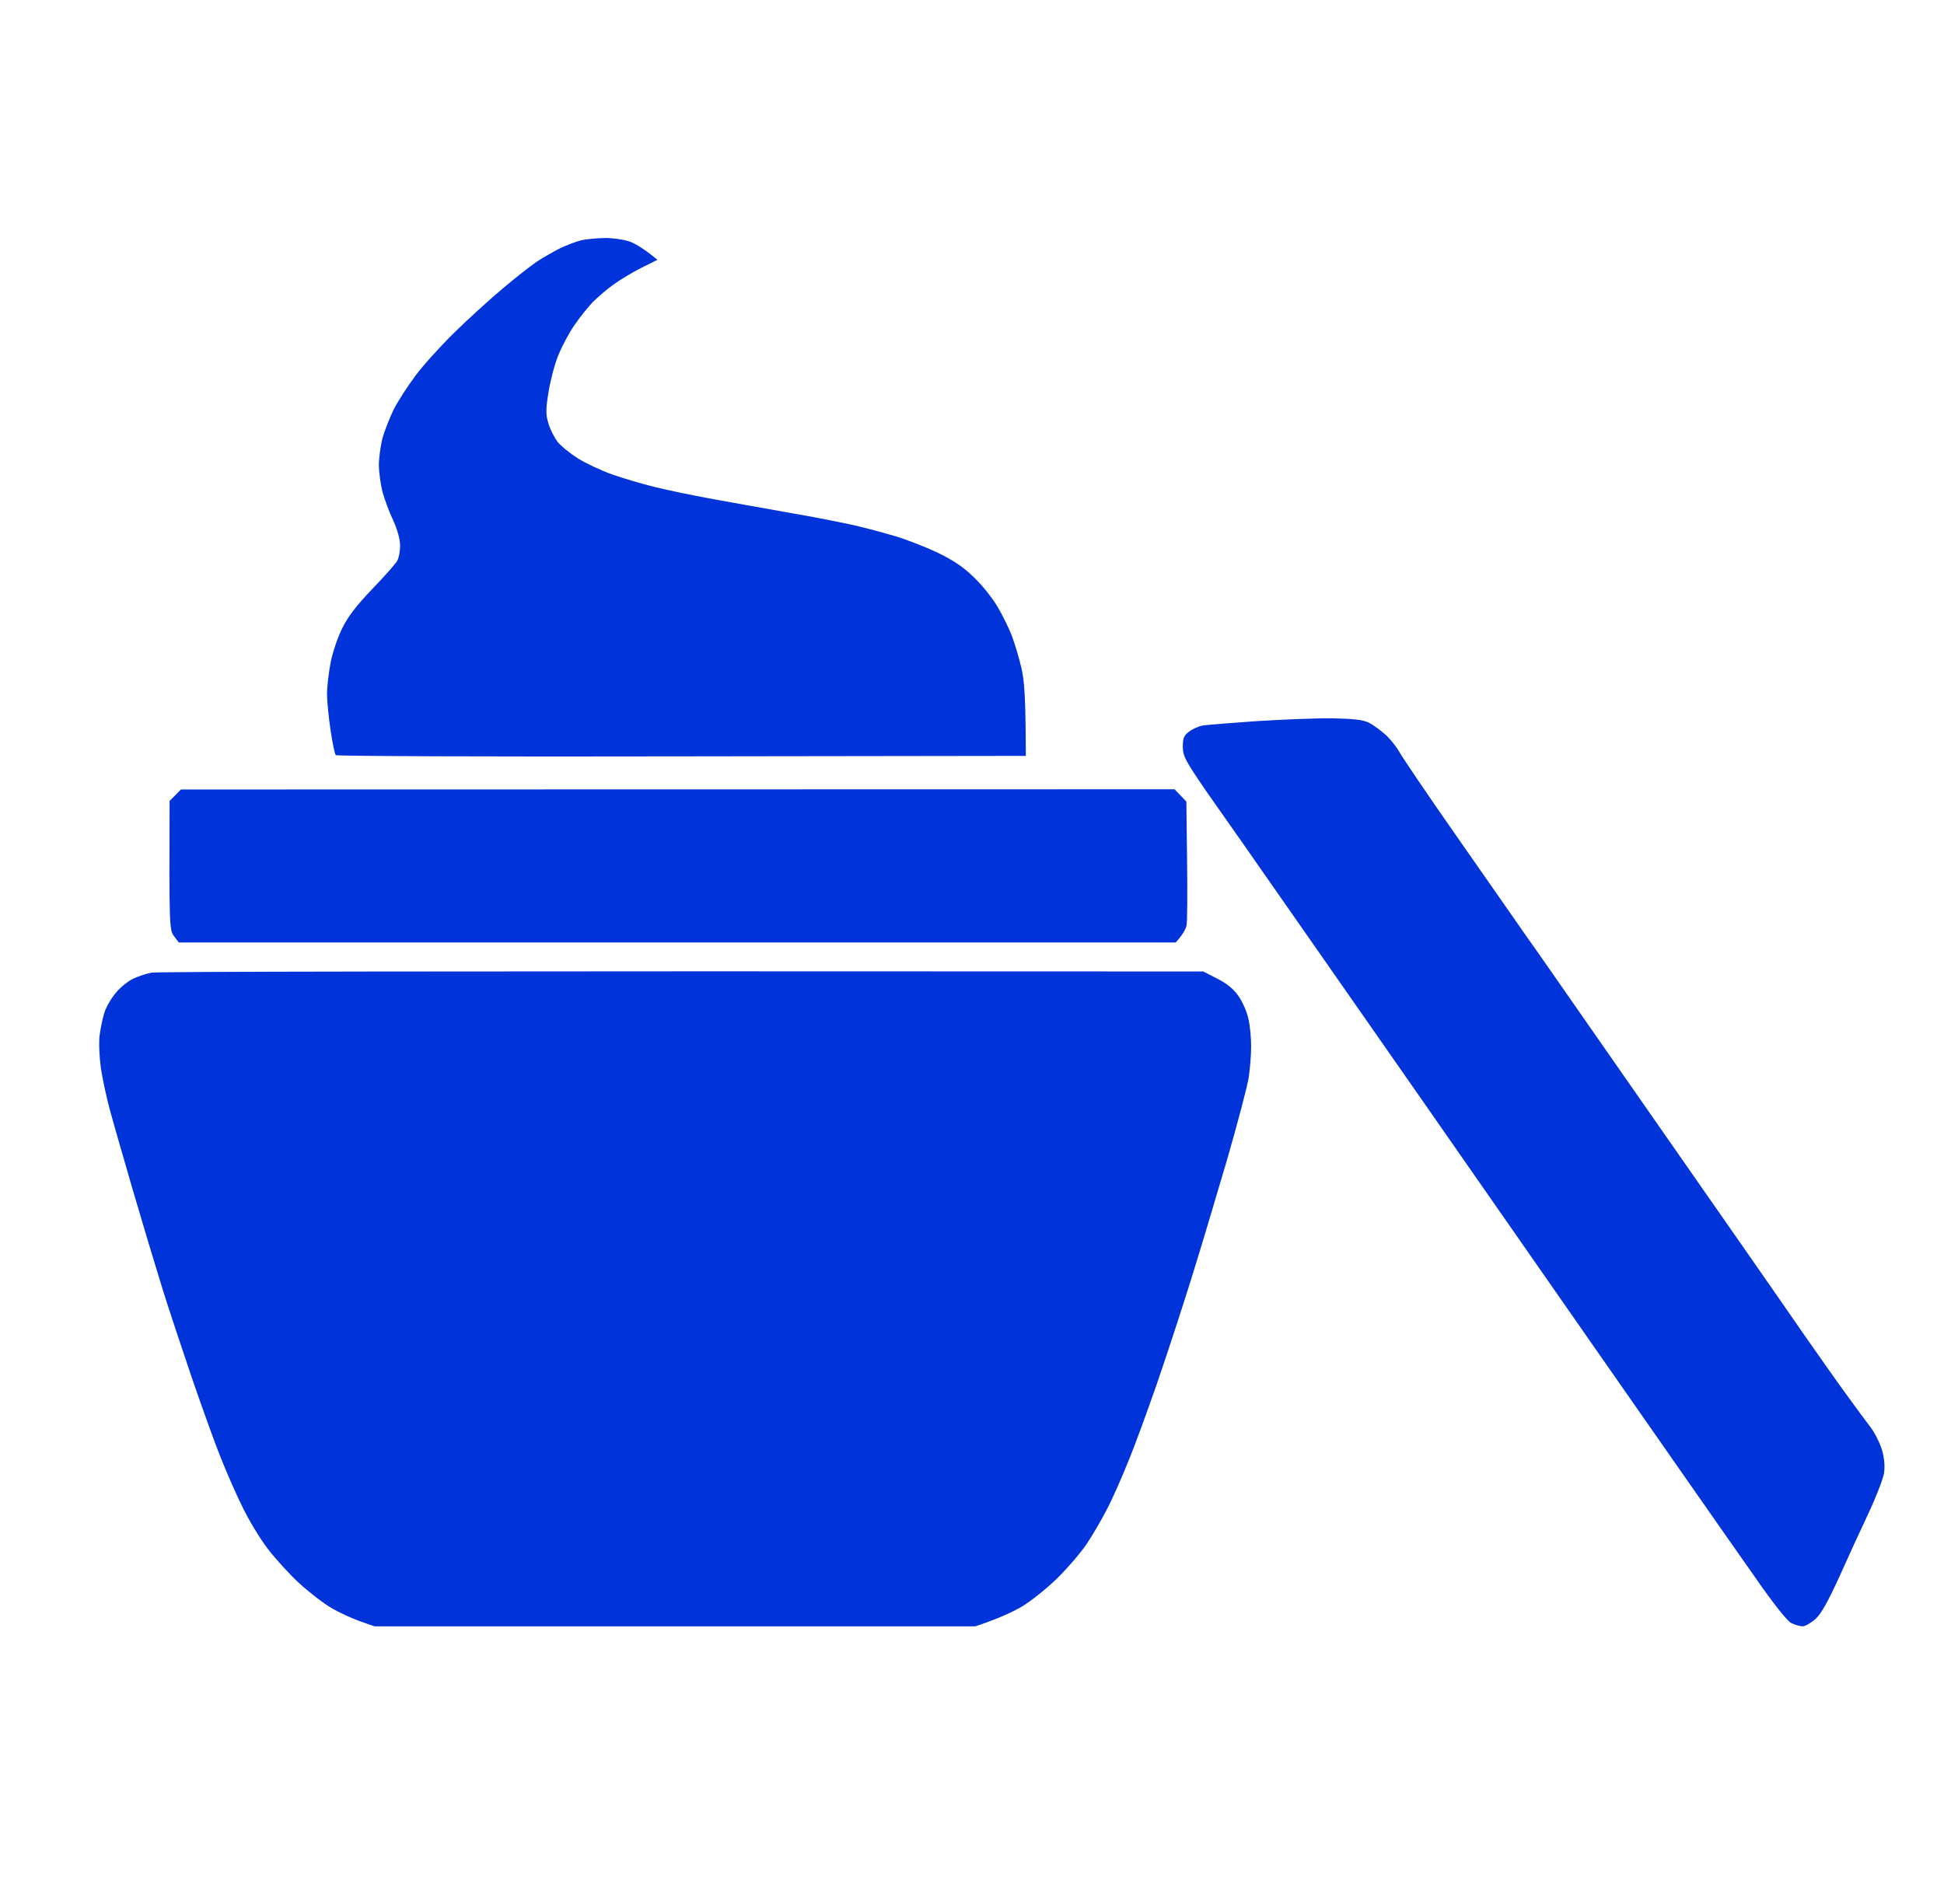
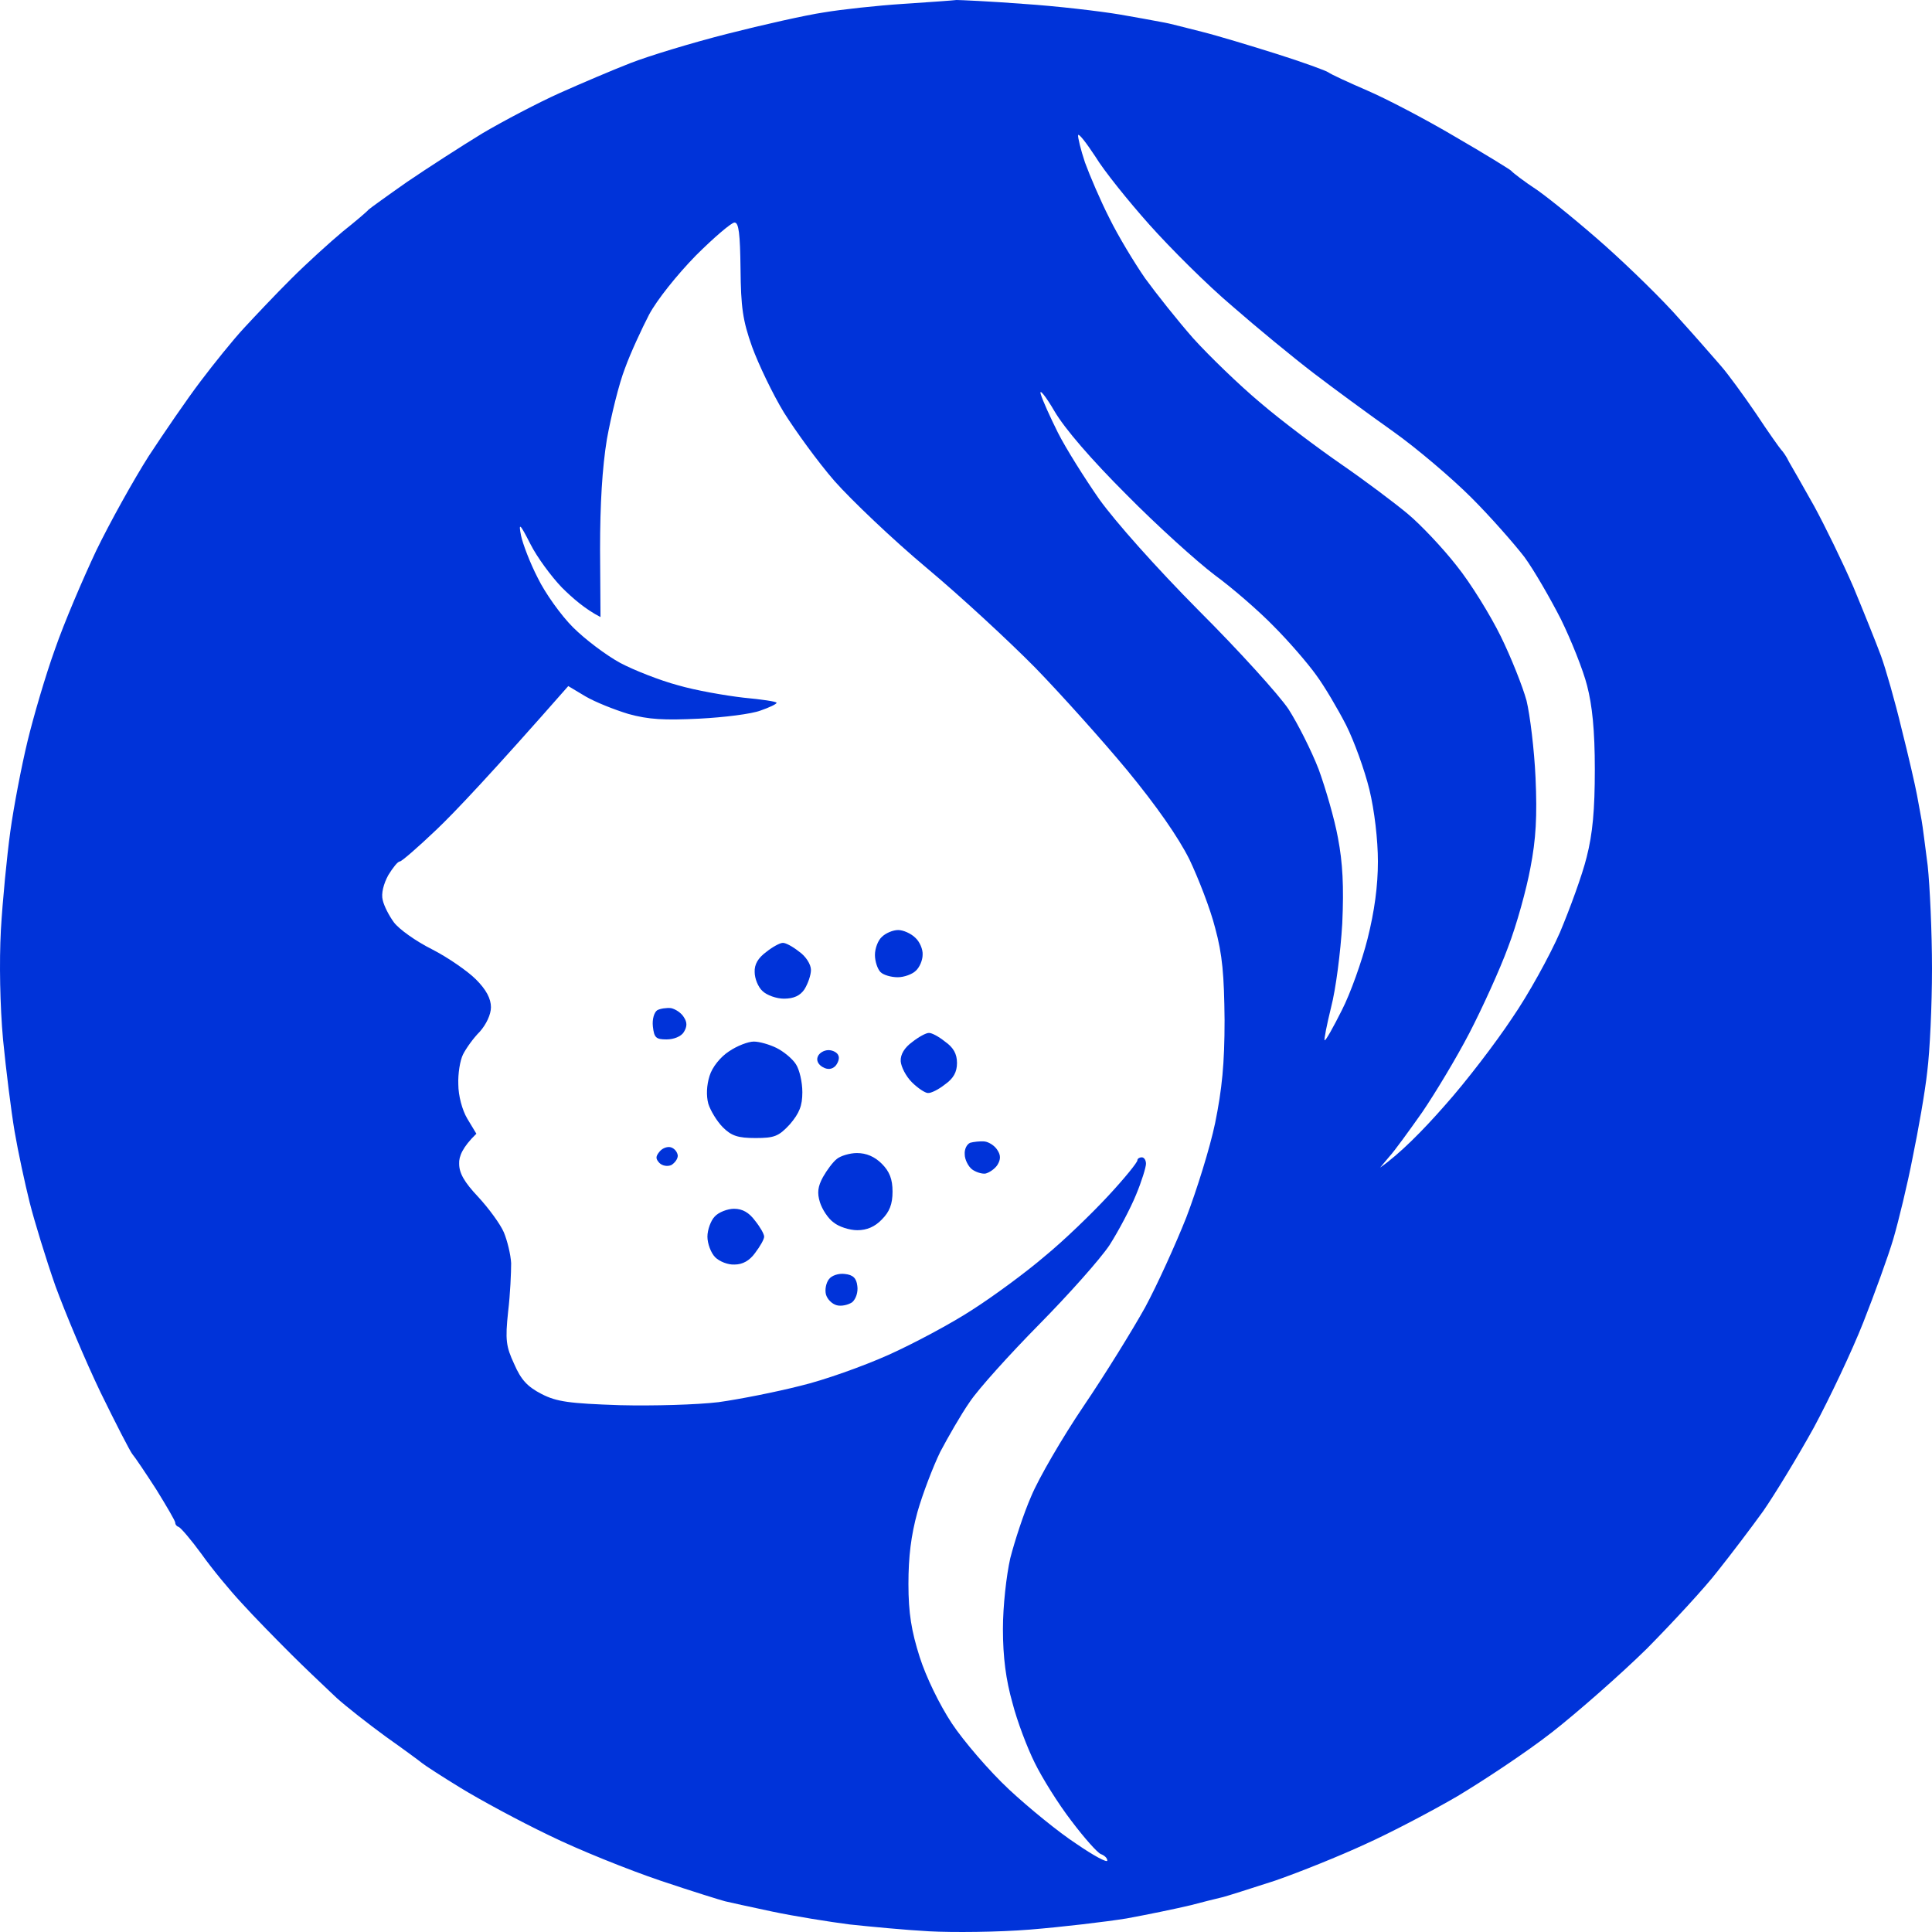
- <svg xmlns="http://www.w3.org/2000/svg" width="49" height="48" viewBox="0 0 49 48" fill="none">
-   <g id="Vector">
-     <g id="Vector_2">
-       <path d="M14.107 6.264C14.279 6.182 14.523 6.088 14.647 6.059H14.641C14.766 6.03 15.028 6.006 15.224 6.001C15.42 5.995 15.699 6.036 15.847 6.082C15.996 6.129 16.216 6.258 16.572 6.55L16.162 6.754C15.942 6.865 15.622 7.058 15.461 7.175C15.295 7.292 15.069 7.491 14.944 7.613C14.826 7.736 14.618 7.993 14.487 8.186C14.35 8.379 14.16 8.736 14.065 8.975C13.97 9.215 13.863 9.636 13.822 9.91C13.756 10.313 13.756 10.454 13.822 10.67C13.863 10.816 13.97 11.026 14.053 11.137C14.142 11.248 14.374 11.435 14.57 11.558C14.766 11.681 15.152 11.862 15.431 11.961C15.711 12.061 16.192 12.201 16.501 12.277C16.81 12.353 17.428 12.482 17.867 12.563C18.307 12.645 19.204 12.803 19.857 12.92C20.511 13.031 21.271 13.183 21.55 13.247C21.829 13.311 22.281 13.434 22.56 13.516C22.839 13.598 23.321 13.785 23.63 13.931C24.039 14.13 24.289 14.299 24.55 14.556C24.752 14.749 25.014 15.076 25.138 15.287C25.263 15.497 25.424 15.824 25.501 16.017C25.572 16.21 25.685 16.578 25.744 16.835C25.822 17.168 25.851 17.548 25.857 19.056L17.184 19.068C12.414 19.079 8.493 19.062 8.463 19.038C8.439 19.015 8.38 18.735 8.333 18.413C8.285 18.092 8.243 17.677 8.243 17.496C8.243 17.309 8.285 16.952 8.333 16.707C8.38 16.455 8.511 16.07 8.624 15.842C8.766 15.55 8.986 15.263 9.384 14.848C9.693 14.527 9.978 14.206 10.014 14.135C10.055 14.059 10.085 13.89 10.085 13.755C10.085 13.598 10.02 13.364 9.913 13.124C9.812 12.914 9.693 12.587 9.639 12.394C9.592 12.201 9.55 11.897 9.55 11.722C9.55 11.546 9.592 11.243 9.639 11.05C9.693 10.857 9.824 10.53 9.925 10.319C10.032 10.109 10.281 9.729 10.471 9.472C10.661 9.215 11.101 8.73 11.445 8.391C11.79 8.052 12.342 7.549 12.669 7.275C12.996 7 13.382 6.696 13.531 6.597C13.679 6.497 13.94 6.351 14.107 6.264Z" fill="#0033D9" />
-       <path d="M30.319 18.29C30.414 18.273 31.031 18.226 31.685 18.179C32.338 18.139 33.194 18.103 33.586 18.109C34.127 18.121 34.346 18.144 34.507 18.22C34.62 18.279 34.816 18.425 34.946 18.542C35.071 18.664 35.219 18.857 35.279 18.968C35.338 19.079 36.004 20.067 36.77 21.16C37.529 22.251 38.313 23.372 38.51 23.654L38.511 23.655C38.713 23.936 39.366 24.877 39.972 25.747C40.578 26.618 41.718 28.254 42.509 29.388C43.299 30.516 44.124 31.708 44.35 32.029C44.576 32.351 45.063 33.058 45.437 33.596C45.812 34.133 46.305 34.835 46.536 35.15C46.762 35.466 47.041 35.84 47.148 35.98C47.255 36.12 47.386 36.383 47.439 36.559C47.499 36.773 47.514 36.968 47.487 37.143C47.463 37.289 47.285 37.751 47.089 38.166C46.893 38.581 46.56 39.305 46.352 39.773C46.079 40.369 45.907 40.679 45.764 40.813C45.651 40.912 45.503 41 45.437 41C45.372 41 45.247 40.965 45.152 40.918C45.051 40.871 44.712 40.445 44.249 39.779C43.839 39.2 43.067 38.09 42.526 37.318C41.986 36.547 41.374 35.664 41.16 35.361C40.946 35.057 40.346 34.192 39.823 33.444C39.301 32.696 38.338 31.311 37.685 30.376C37.031 29.435 36.176 28.208 35.784 27.647C35.392 27.085 34.311 25.537 33.378 24.199C32.445 22.86 31.513 21.528 31.305 21.23C31.097 20.932 30.675 20.33 30.366 19.892C29.873 19.167 29.814 19.056 29.814 18.822C29.814 18.606 29.843 18.542 29.974 18.442C30.069 18.372 30.218 18.308 30.319 18.29Z" fill="#0033D9" />
-       <path d="M4.275 20.19L4.418 20.049L4.56 19.903L29.606 19.898L29.903 20.207L29.921 21.674C29.932 22.486 29.927 23.229 29.909 23.322C29.891 23.416 29.82 23.556 29.635 23.76H4.507L4.388 23.602C4.269 23.445 4.263 23.363 4.275 20.19Z" fill="#0033D9" />
-       <path d="M3.348 24.678C3.479 24.614 3.693 24.543 3.824 24.52C3.954 24.497 9.972 24.479 30.33 24.491L30.681 24.672C30.924 24.795 31.085 24.923 31.216 25.11C31.317 25.25 31.429 25.508 31.465 25.677C31.507 25.847 31.536 26.162 31.536 26.378C31.536 26.595 31.507 26.945 31.477 27.15C31.447 27.36 31.198 28.307 30.924 29.254C30.645 30.206 30.23 31.597 29.992 32.351C29.754 33.111 29.374 34.268 29.148 34.922C28.917 35.583 28.602 36.453 28.435 36.851C28.275 37.254 28.037 37.792 27.901 38.049C27.77 38.306 27.538 38.703 27.39 38.925C27.235 39.153 26.897 39.545 26.635 39.802C26.368 40.059 25.97 40.38 25.744 40.509C25.513 40.644 25.162 40.807 24.586 41H9.438L9.069 40.871C8.861 40.795 8.54 40.649 8.344 40.532C8.154 40.421 7.798 40.147 7.548 39.919C7.305 39.697 6.942 39.299 6.746 39.042C6.55 38.785 6.265 38.312 6.111 37.99C5.95 37.669 5.707 37.108 5.558 36.734C5.41 36.366 5.089 35.472 4.84 34.747C4.596 34.028 4.257 33.011 4.097 32.497C3.937 31.983 3.604 30.878 3.36 30.043C3.117 29.207 2.849 28.278 2.766 27.968C2.683 27.664 2.582 27.191 2.541 26.916C2.505 26.647 2.487 26.279 2.511 26.098C2.535 25.923 2.588 25.66 2.636 25.514C2.683 25.373 2.814 25.151 2.921 25.029C3.022 24.9 3.218 24.742 3.348 24.678Z" fill="#0033D9" />
-     </g>
-   </g>
+ <svg xmlns="http://www.w3.org/2000/svg" width="44" height="44" viewBox="0 0 44 44" fill="none">
+   <path fill-rule="evenodd" clip-rule="evenodd" d="M20.572 0.088C19.975 0.127 19.163 0.215 18.762 0.283C18.361 0.342 17.363 0.566 16.561 0.771C15.749 0.977 14.761 1.279 14.36 1.436C13.959 1.592 13.226 1.904 12.746 2.119C12.267 2.334 11.465 2.754 10.986 3.037C10.506 3.33 9.734 3.828 9.274 4.141C8.814 4.463 8.423 4.746 8.393 4.775C8.364 4.814 8.1 5.039 7.806 5.273C7.513 5.518 6.985 5.996 6.633 6.348C6.28 6.699 5.801 7.207 5.557 7.471C5.312 7.734 4.872 8.281 4.569 8.682C4.265 9.082 3.737 9.853 3.385 10.39C3.043 10.928 2.505 11.894 2.192 12.539C1.888 13.184 1.458 14.189 1.252 14.785C1.037 15.381 0.763 16.318 0.626 16.885C0.489 17.451 0.313 18.369 0.235 18.935C0.157 19.502 0.059 20.508 0.02 21.181C-0.019 21.914 0 22.91 0.069 23.672C0.137 24.365 0.255 25.312 0.333 25.771C0.411 26.23 0.568 26.953 0.675 27.383C0.783 27.812 1.047 28.672 1.262 29.287C1.487 29.902 1.947 30.996 2.289 31.709C2.632 32.412 2.964 33.056 3.013 33.115C3.072 33.183 3.316 33.545 3.561 33.925C3.796 34.306 3.991 34.638 3.991 34.677C3.991 34.726 4.031 34.765 4.07 34.775C4.119 34.795 4.353 35.068 4.588 35.39C4.823 35.722 5.234 36.22 5.508 36.513C5.772 36.806 6.29 37.334 6.642 37.685C6.926 37.968 7.286 38.309 7.522 38.532C7.58 38.586 7.63 38.633 7.67 38.672C7.875 38.857 8.384 39.258 8.785 39.55C9.186 39.834 9.557 40.107 9.616 40.156C9.675 40.205 10.066 40.459 10.496 40.722C10.927 40.986 11.827 41.474 12.502 41.797C13.177 42.129 14.321 42.587 15.045 42.832C15.769 43.076 16.434 43.281 16.512 43.3C16.591 43.32 17.08 43.427 17.588 43.535C18.097 43.642 18.89 43.769 19.349 43.828C19.809 43.877 20.621 43.955 21.159 43.984C21.697 44.013 22.734 44.004 23.458 43.945C24.182 43.886 25.179 43.769 25.659 43.691C26.138 43.603 26.803 43.466 27.126 43.388C27.385 43.318 27.651 43.254 27.786 43.221C27.819 43.213 27.844 43.207 27.86 43.203C27.938 43.183 28.466 43.017 29.034 42.832C29.601 42.636 30.52 42.265 31.088 42.002C31.655 41.748 32.604 41.25 33.191 40.908C33.778 40.556 34.756 39.912 35.343 39.453C35.93 38.994 36.908 38.134 37.505 37.548C38.092 36.953 38.825 36.162 39.119 35.781C39.422 35.4 39.882 34.795 40.156 34.414C40.42 34.033 40.938 33.183 41.31 32.51C41.672 31.836 42.181 30.762 42.435 30.117C42.689 29.472 43.002 28.613 43.12 28.213C43.237 27.812 43.442 26.972 43.56 26.357C43.687 25.742 43.843 24.863 43.892 24.404C43.951 23.945 44 22.89 44 22.06C44 21.23 43.951 20.176 43.902 19.717L43.902 19.716L43.902 19.716C43.843 19.257 43.785 18.799 43.765 18.691C43.757 18.647 43.744 18.576 43.729 18.492C43.707 18.374 43.681 18.231 43.658 18.105C43.618 17.89 43.462 17.207 43.306 16.592C43.159 15.976 42.944 15.225 42.836 14.931C42.728 14.639 42.445 13.935 42.21 13.369C41.965 12.803 41.564 11.982 41.32 11.533C41.075 11.094 40.811 10.635 40.743 10.518C40.684 10.39 40.596 10.273 40.566 10.244C40.537 10.215 40.273 9.844 39.989 9.414C39.696 8.984 39.344 8.506 39.207 8.35C39.18 8.319 39.143 8.277 39.098 8.224C38.908 8.006 38.573 7.622 38.258 7.275C37.876 6.836 37.113 6.094 36.566 5.605C36.018 5.117 35.323 4.551 35.02 4.336C34.707 4.131 34.443 3.926 34.414 3.887C34.384 3.857 33.817 3.506 33.142 3.115C32.467 2.715 31.567 2.246 31.137 2.061C30.706 1.875 30.305 1.689 30.256 1.65C30.207 1.611 29.669 1.416 29.082 1.23C28.495 1.045 27.723 0.811 27.37 0.723C27.264 0.696 27.156 0.669 27.054 0.643C26.818 0.583 26.614 0.531 26.539 0.518C26.516 0.513 26.478 0.506 26.427 0.497C26.237 0.461 25.874 0.394 25.512 0.332C25.052 0.254 24.054 0.137 23.301 0.088C22.538 0.029 21.854 0 21.785 0C21.707 0.01 21.169 0.049 20.572 0.088ZM24.71 3.701C24.612 3.408 24.544 3.125 24.553 3.076C24.573 3.037 24.739 3.252 24.945 3.564C25.14 3.887 25.698 4.58 26.177 5.117C26.656 5.654 27.498 6.494 28.065 6.973C28.623 7.461 29.454 8.144 29.914 8.496C30.374 8.848 31.186 9.443 31.724 9.824C32.261 10.205 33.064 10.889 33.504 11.328C33.954 11.777 34.492 12.393 34.717 12.685C34.932 12.978 35.304 13.623 35.548 14.101C35.783 14.58 36.057 15.264 36.145 15.615C36.262 16.064 36.321 16.631 36.321 17.519C36.321 18.447 36.272 18.984 36.135 19.521C36.037 19.922 35.754 20.693 35.529 21.23C35.294 21.767 34.805 22.656 34.433 23.193C34.071 23.74 33.386 24.639 32.897 25.185C32.408 25.742 31.88 26.279 31.43 26.592L31.636 26.347C31.753 26.221 32.086 25.762 32.389 25.332C32.682 24.902 33.171 24.092 33.465 23.525C33.758 22.959 34.159 22.08 34.345 21.572C34.541 21.064 34.766 20.244 34.854 19.765C34.981 19.111 35.01 18.584 34.971 17.715C34.942 17.07 34.844 16.279 34.766 15.957C34.678 15.635 34.414 14.971 34.179 14.492C33.944 14.014 33.494 13.281 33.171 12.881C32.858 12.48 32.35 11.943 32.056 11.699C31.763 11.455 31.088 10.947 30.55 10.576C30.012 10.205 29.18 9.58 28.701 9.17C28.222 8.769 27.537 8.105 27.175 7.705C26.823 7.305 26.334 6.689 26.079 6.338C25.835 5.986 25.463 5.371 25.267 4.971C25.062 4.57 24.817 3.994 24.71 3.701ZM14.781 7.168C14.957 6.836 15.417 6.26 15.847 5.82C16.258 5.41 16.659 5.068 16.728 5.068C16.826 5.068 16.855 5.322 16.865 6.123C16.874 6.992 16.913 7.295 17.129 7.9C17.276 8.301 17.598 8.975 17.853 9.394C18.117 9.814 18.625 10.518 19.007 10.957C19.388 11.387 20.328 12.285 21.11 12.939C21.893 13.594 22.998 14.619 23.585 15.215C24.162 15.81 25.101 16.855 25.668 17.539C26.343 18.359 26.832 19.062 27.087 19.57C27.292 20 27.566 20.703 27.674 21.133C27.84 21.738 27.879 22.207 27.889 23.232C27.889 24.228 27.83 24.805 27.674 25.576C27.556 26.142 27.253 27.109 27.018 27.724C26.774 28.34 26.353 29.267 26.079 29.775C25.796 30.283 25.17 31.299 24.68 32.021C24.191 32.744 23.653 33.672 23.487 34.072C23.311 34.472 23.106 35.107 23.008 35.488C22.92 35.879 22.841 36.572 22.841 37.099C22.841 37.744 22.91 38.261 23.057 38.779C23.164 39.199 23.399 39.814 23.565 40.146C23.732 40.488 24.103 41.084 24.397 41.465C24.69 41.855 24.994 42.197 25.072 42.226C25.15 42.255 25.218 42.314 25.218 42.373C25.218 42.431 24.896 42.255 24.514 41.992C24.123 41.738 23.428 41.172 22.978 40.752C22.528 40.332 21.942 39.648 21.677 39.248C21.394 38.818 21.09 38.193 20.944 37.734C20.758 37.148 20.689 36.738 20.689 36.074C20.689 35.449 20.748 34.97 20.895 34.433C21.012 34.023 21.247 33.408 21.413 33.066C21.589 32.734 21.883 32.217 22.088 31.924C22.284 31.631 22.998 30.84 23.663 30.166C24.328 29.492 25.052 28.681 25.267 28.359C25.473 28.037 25.747 27.519 25.874 27.207C26.001 26.904 26.099 26.582 26.099 26.504C26.099 26.426 26.06 26.357 26.001 26.357C25.952 26.357 25.903 26.387 25.903 26.426C25.903 26.474 25.61 26.836 25.238 27.236C24.866 27.637 24.221 28.262 23.79 28.613C23.37 28.974 22.626 29.521 22.137 29.834C21.658 30.146 20.797 30.605 20.23 30.859C19.662 31.113 18.762 31.435 18.224 31.562C17.686 31.699 16.855 31.865 16.366 31.933C15.877 31.992 14.879 32.021 14.116 32.002C12.962 31.963 12.678 31.924 12.335 31.748C12.013 31.582 11.866 31.425 11.71 31.064C11.524 30.664 11.504 30.517 11.572 29.873C11.621 29.472 11.641 28.974 11.641 28.769C11.631 28.574 11.553 28.252 11.475 28.066C11.396 27.881 11.132 27.519 10.888 27.256C10.575 26.924 10.457 26.718 10.457 26.504C10.448 26.338 10.536 26.123 10.849 25.82L10.643 25.478C10.526 25.283 10.438 24.951 10.438 24.697C10.428 24.453 10.477 24.15 10.545 24.014C10.614 23.877 10.78 23.642 10.927 23.496C11.074 23.33 11.181 23.105 11.181 22.939C11.181 22.744 11.074 22.539 10.839 22.305C10.653 22.119 10.203 21.806 9.841 21.621C9.469 21.435 9.088 21.162 8.971 21.006C8.863 20.859 8.746 20.635 8.716 20.498C8.677 20.351 8.736 20.127 8.843 19.931C8.951 19.756 9.059 19.619 9.107 19.619C9.147 19.619 9.518 19.297 9.939 18.896C10.35 18.506 11.201 17.607 12.942 15.625L13.333 15.859C13.549 15.986 13.989 16.162 14.312 16.26C14.771 16.387 15.123 16.406 15.925 16.367C16.493 16.338 17.119 16.26 17.324 16.181C17.52 16.113 17.686 16.035 17.686 16.006C17.686 15.976 17.344 15.928 16.933 15.889C16.512 15.84 15.838 15.723 15.436 15.605C15.035 15.498 14.439 15.264 14.126 15.098C13.803 14.922 13.323 14.56 13.05 14.287C12.776 14.014 12.414 13.506 12.248 13.164C12.071 12.822 11.905 12.383 11.866 12.197C11.807 11.894 11.837 11.914 12.081 12.393C12.228 12.685 12.551 13.125 12.795 13.379C13.04 13.623 13.333 13.877 13.676 14.053L13.666 12.51C13.666 11.484 13.715 10.654 13.822 10C13.92 9.463 14.096 8.74 14.233 8.389C14.36 8.037 14.615 7.49 14.781 7.168ZM23.702 8.975C23.741 9.111 23.918 9.502 24.093 9.853C24.27 10.205 24.7 10.889 25.033 11.367C25.404 11.885 26.334 12.93 27.302 13.906C28.212 14.814 29.131 15.83 29.346 16.152C29.552 16.474 29.865 17.09 30.031 17.519C30.188 17.949 30.393 18.652 30.471 19.082C30.579 19.648 30.608 20.185 30.569 21.035C30.53 21.689 30.422 22.529 30.315 22.939C30.217 23.34 30.149 23.681 30.168 23.691C30.188 23.711 30.364 23.398 30.559 23.008C30.755 22.627 31.019 21.885 31.146 21.377C31.303 20.752 31.381 20.176 31.381 19.619C31.381 19.131 31.303 18.457 31.186 17.978C31.078 17.539 30.843 16.885 30.657 16.514C30.471 16.152 30.168 15.635 29.973 15.371C29.777 15.098 29.346 14.6 29.004 14.258C28.672 13.916 28.065 13.389 27.664 13.096C27.263 12.793 26.353 11.973 25.659 11.269C24.857 10.469 24.25 9.766 24.015 9.365C23.81 9.014 23.663 8.838 23.702 8.975Z" fill="#0033D9" />
+   <path d="M19.926 21.748C19.926 21.601 19.995 21.416 20.083 21.338C20.171 21.25 20.337 21.181 20.455 21.181C20.572 21.181 20.748 21.26 20.846 21.357C20.944 21.445 21.022 21.621 21.012 21.748C21.012 21.865 20.944 22.031 20.856 22.109C20.777 22.187 20.592 22.256 20.445 22.256C20.298 22.256 20.122 22.207 20.053 22.139C19.985 22.07 19.926 21.894 19.926 21.748Z" fill="#0033D9" />
+   <path d="M17.187 22.139C17.178 21.963 17.266 21.816 17.451 21.68C17.598 21.562 17.765 21.474 17.823 21.474C17.882 21.465 18.048 21.553 18.195 21.67C18.352 21.777 18.469 21.963 18.469 22.09C18.469 22.207 18.4 22.402 18.322 22.529C18.224 22.676 18.078 22.744 17.853 22.744C17.686 22.744 17.461 22.666 17.363 22.568C17.266 22.48 17.187 22.285 17.187 22.139Z" fill="#0033D9" />
+   <path d="M14.869 23.379C14.85 23.213 14.898 23.056 14.967 23.008C15.035 22.969 15.182 22.949 15.28 22.959C15.378 22.978 15.515 23.066 15.573 23.164C15.652 23.281 15.652 23.379 15.573 23.506C15.515 23.603 15.348 23.672 15.182 23.672C14.938 23.672 14.898 23.633 14.869 23.379Z" fill="#0033D9" />
+   <path d="M20.513 24.17C20.503 24.014 20.601 23.857 20.777 23.73C20.924 23.613 21.09 23.525 21.149 23.525C21.208 23.515 21.374 23.603 21.521 23.721C21.716 23.857 21.795 24.004 21.795 24.209C21.795 24.414 21.716 24.56 21.521 24.697C21.374 24.814 21.198 24.902 21.13 24.892C21.071 24.892 20.905 24.785 20.768 24.648C20.631 24.512 20.523 24.297 20.513 24.17Z" fill="#0033D9" />
+   <path d="M16.16 24.502C16.219 24.306 16.405 24.072 16.601 23.945C16.786 23.818 17.041 23.721 17.168 23.721C17.295 23.721 17.53 23.789 17.686 23.867C17.843 23.945 18.048 24.111 18.127 24.238C18.205 24.355 18.273 24.639 18.273 24.873C18.273 25.185 18.205 25.351 17.989 25.605C17.735 25.879 17.637 25.918 17.207 25.918C16.806 25.918 16.659 25.869 16.463 25.674C16.327 25.537 16.18 25.293 16.131 25.137C16.082 24.951 16.092 24.717 16.16 24.502Z" fill="#0033D9" />
+   <path d="M18.743 24.306C18.635 24.248 18.586 24.15 18.625 24.062C18.655 23.984 18.762 23.916 18.87 23.916C18.968 23.916 19.075 23.974 19.095 24.043C19.124 24.101 19.085 24.209 19.026 24.277C18.948 24.355 18.85 24.365 18.743 24.306Z" fill="#0033D9" />
+   <path d="M21.971 26.289C21.961 26.172 22.02 26.055 22.098 26.025C22.166 26.006 22.323 25.986 22.421 25.996C22.519 26.006 22.656 26.094 22.714 26.191C22.793 26.308 22.793 26.406 22.714 26.533C22.656 26.621 22.528 26.709 22.44 26.728C22.352 26.738 22.215 26.689 22.137 26.631C22.049 26.562 21.971 26.406 21.971 26.289Z" fill="#0033D9" />
+   <path d="M15.016 26.484C14.928 26.387 14.928 26.338 15.026 26.221C15.094 26.142 15.211 26.103 15.29 26.133C15.368 26.162 15.427 26.24 15.436 26.318C15.436 26.396 15.368 26.484 15.29 26.533C15.202 26.572 15.084 26.552 15.016 26.484Z" fill="#0033D9" />
+   <path d="M18.743 26.806C18.831 26.65 18.968 26.465 19.056 26.396C19.134 26.328 19.349 26.26 19.515 26.26C19.731 26.26 19.92 26.341 20.083 26.504C20.259 26.68 20.327 26.855 20.327 27.139C20.327 27.422 20.259 27.598 20.083 27.773C19.926 27.939 19.741 28.017 19.525 28.017C19.349 28.017 19.105 27.939 18.987 27.842C18.86 27.754 18.723 27.539 18.674 27.383C18.606 27.168 18.625 27.021 18.743 26.806Z" fill="#0033D9" />
+   <path d="M16.111 28.164C16.111 28.008 16.19 27.793 16.278 27.705C16.366 27.607 16.571 27.529 16.718 27.529C16.913 27.529 17.06 27.617 17.197 27.802C17.315 27.949 17.403 28.105 17.403 28.164C17.403 28.223 17.315 28.379 17.197 28.535C17.07 28.711 16.913 28.799 16.728 28.799C16.581 28.808 16.385 28.73 16.288 28.633C16.19 28.535 16.111 28.32 16.111 28.164Z" fill="#0033D9" />
+   <path d="M18.811 29.482C18.782 29.375 18.811 29.218 18.88 29.131C18.938 29.052 19.095 28.994 19.242 29.014C19.427 29.033 19.506 29.111 19.525 29.287C19.545 29.424 19.496 29.58 19.408 29.658C19.32 29.717 19.163 29.756 19.056 29.726C18.948 29.697 18.841 29.59 18.811 29.482Z" fill="#0033D9" />
</svg>
